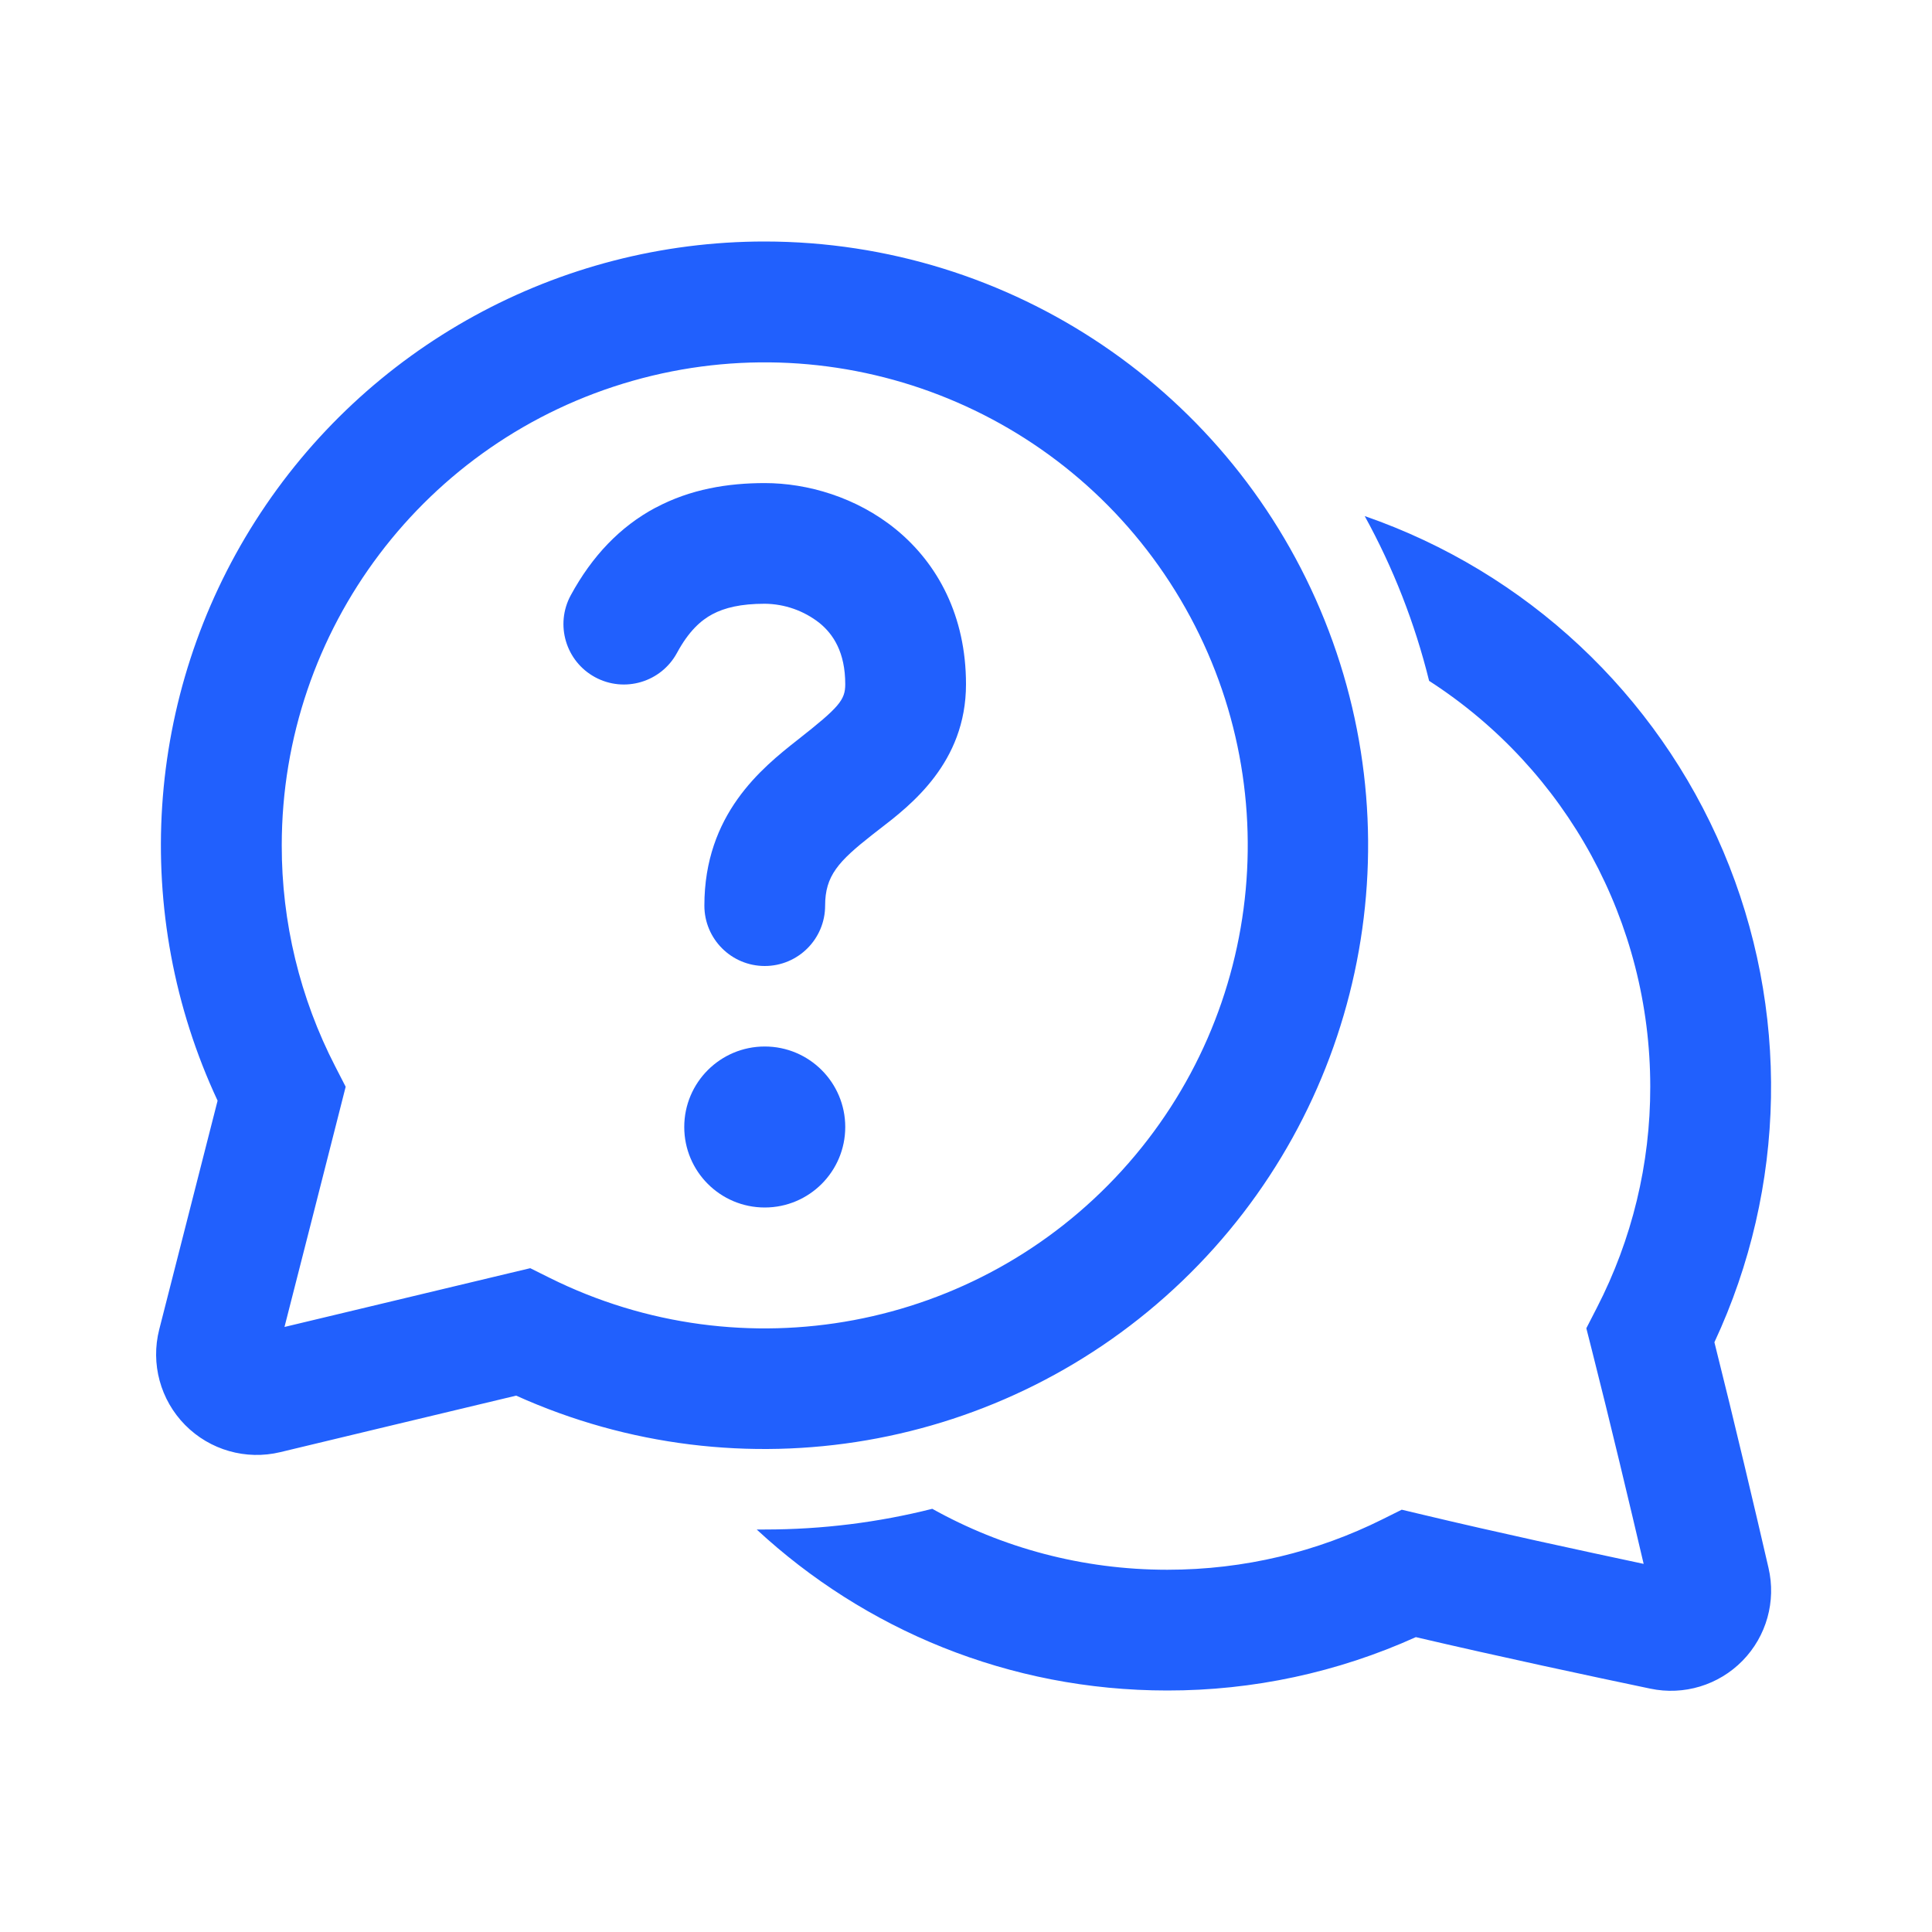
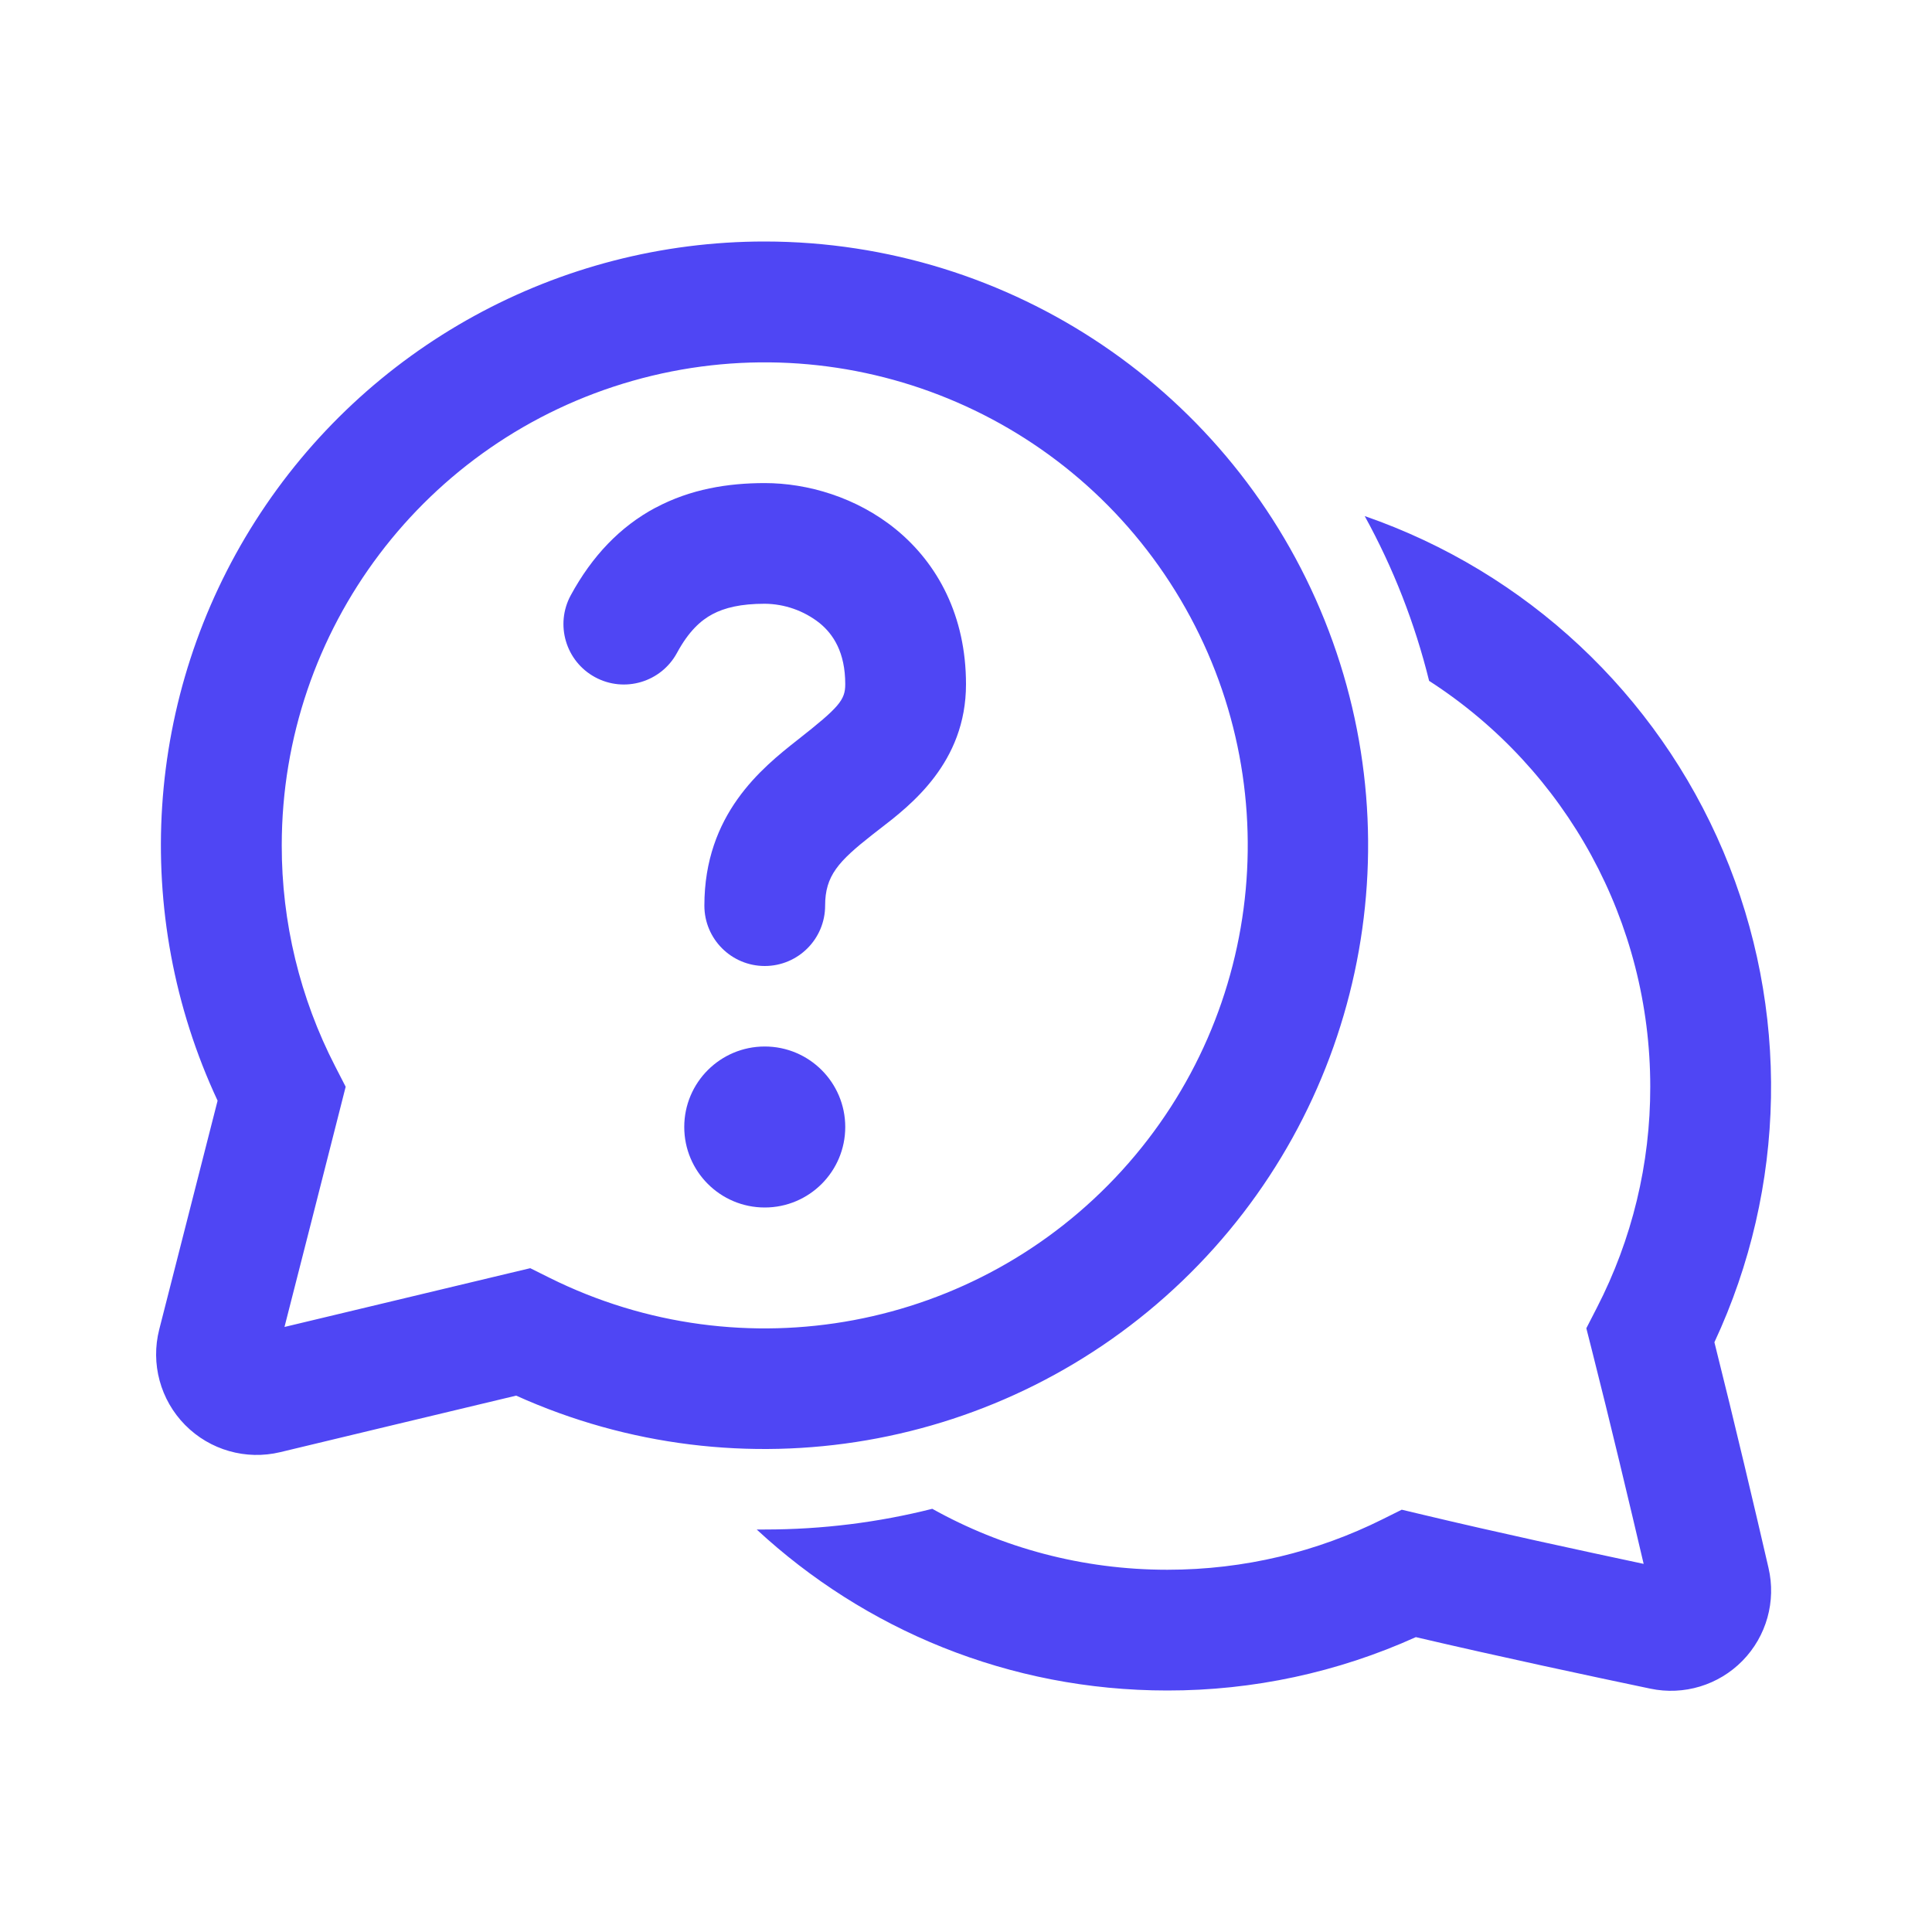
<svg xmlns="http://www.w3.org/2000/svg" fill="none" viewBox="0 0 24 24">
-   <path d="M8.144 6.307c.434-.232.901-.306 1.356-.306.526 0 1.138.173 1.632.577.517.424.868 1.074.868 1.922 0 .975-.689 1.504-1.077 1.802l-.085.066c-.424.333-.588.511-.588.882a.75.75 0 0 1-1.5 0c0-1.134.711-1.708 1.162-2.062.513-.403.588-.493.588-.688 0-.397-.149-.622-.32-.761A1.115 1.115 0 0 0 9.5 7.5c-.295 0-.498.049-.65.13-.143.076-.294.21-.44.48a.75.75 0 1 1-1.32-.715c.264-.486.612-.853 1.054-1.089ZM9.5 15a1 1 0 1 0 0-2 1 1 0 0 0 0 2Z" fill="#2160fd" />
-   <path d="M9.5 3a7.5 7.5 0 0 0-6.797 10.673l-.725 2.842a1.25 1.25 0 0 0 1.504 1.524c.75-.18 1.903-.457 2.93-.702A7.5 7.5 0 1 0 9.5 3Zm-6 7.5a6 6 0 1 1 3.33 5.375l-.243-.121-.265.063-2.788.667c.2-.78.462-1.812.69-2.708l.07-.276-.13-.253A5.971 5.971 0 0 1 3.5 10.5Z" fill="#2160fd" />
-   <path d="M14.5 21c-1.97 0-3.761-.759-5.1-2h.1c.718 0 1.415-.089 2.081-.257.864.482 1.86.757 2.92.757.96 0 1.866-.225 2.669-.625l.243-.121.265.063c.921.22 1.965.445 2.74.61-.176-.751-.415-1.756-.642-2.651l-.07-.276.13-.253A5.971 5.971 0 0 0 20.5 13.5a5.995 5.995 0 0 0-2.747-5.042 8.443 8.443 0 0 0-.8-2.047 7.503 7.503 0 0 1 4.344 10.263c.253 1.008.51 2.1.672 2.803a1.244 1.244 0 0 1-1.468 1.5c-.727-.152-1.87-.396-2.913-.64A7.476 7.476 0 0 1 14.5 21Z" fill="#2160fd" />
+   <path d="M8.144 6.307c.434-.232.901-.306 1.356-.306.526 0 1.138.173 1.632.577.517.424.868 1.074.868 1.922 0 .975-.689 1.504-1.077 1.802l-.085.066c-.424.333-.588.511-.588.882a.75.75 0 0 1-1.5 0c0-1.134.711-1.708 1.162-2.062.513-.403.588-.493.588-.688 0-.397-.149-.622-.32-.761A1.115 1.115 0 0 0 9.5 7.5c-.295 0-.498.049-.65.13-.143.076-.294.21-.44.48a.75.75 0 1 1-1.32-.715c.264-.486.612-.853 1.054-1.089ZM9.5 15a1 1 0 1 0 0-2 1 1 0 0 0 0 2Z" fill="#4f46f4" />
+   <path d="M9.5 3a7.5 7.5 0 0 0-6.797 10.673l-.725 2.842a1.25 1.25 0 0 0 1.504 1.524c.75-.18 1.903-.457 2.93-.702A7.5 7.5 0 1 0 9.5 3Zm-6 7.5a6 6 0 1 1 3.33 5.375l-.243-.121-.265.063-2.788.667c.2-.78.462-1.812.69-2.708l.07-.276-.13-.253A5.971 5.971 0 0 1 3.5 10.5Z" fill="#4f46f4" />
+   <path d="M14.5 21c-1.97 0-3.761-.759-5.1-2h.1c.718 0 1.415-.089 2.081-.257.864.482 1.86.757 2.92.757.96 0 1.866-.225 2.669-.625l.243-.121.265.063c.921.22 1.965.445 2.74.61-.176-.751-.415-1.756-.642-2.651l-.07-.276.13-.253A5.971 5.971 0 0 0 20.5 13.5a5.995 5.995 0 0 0-2.747-5.042 8.443 8.443 0 0 0-.8-2.047 7.503 7.503 0 0 1 4.344 10.263c.253 1.008.51 2.1.672 2.803a1.244 1.244 0 0 1-1.468 1.5c-.727-.152-1.87-.396-2.913-.64A7.476 7.476 0 0 1 14.5 21Z" fill="#4f46f4" />
</svg>
